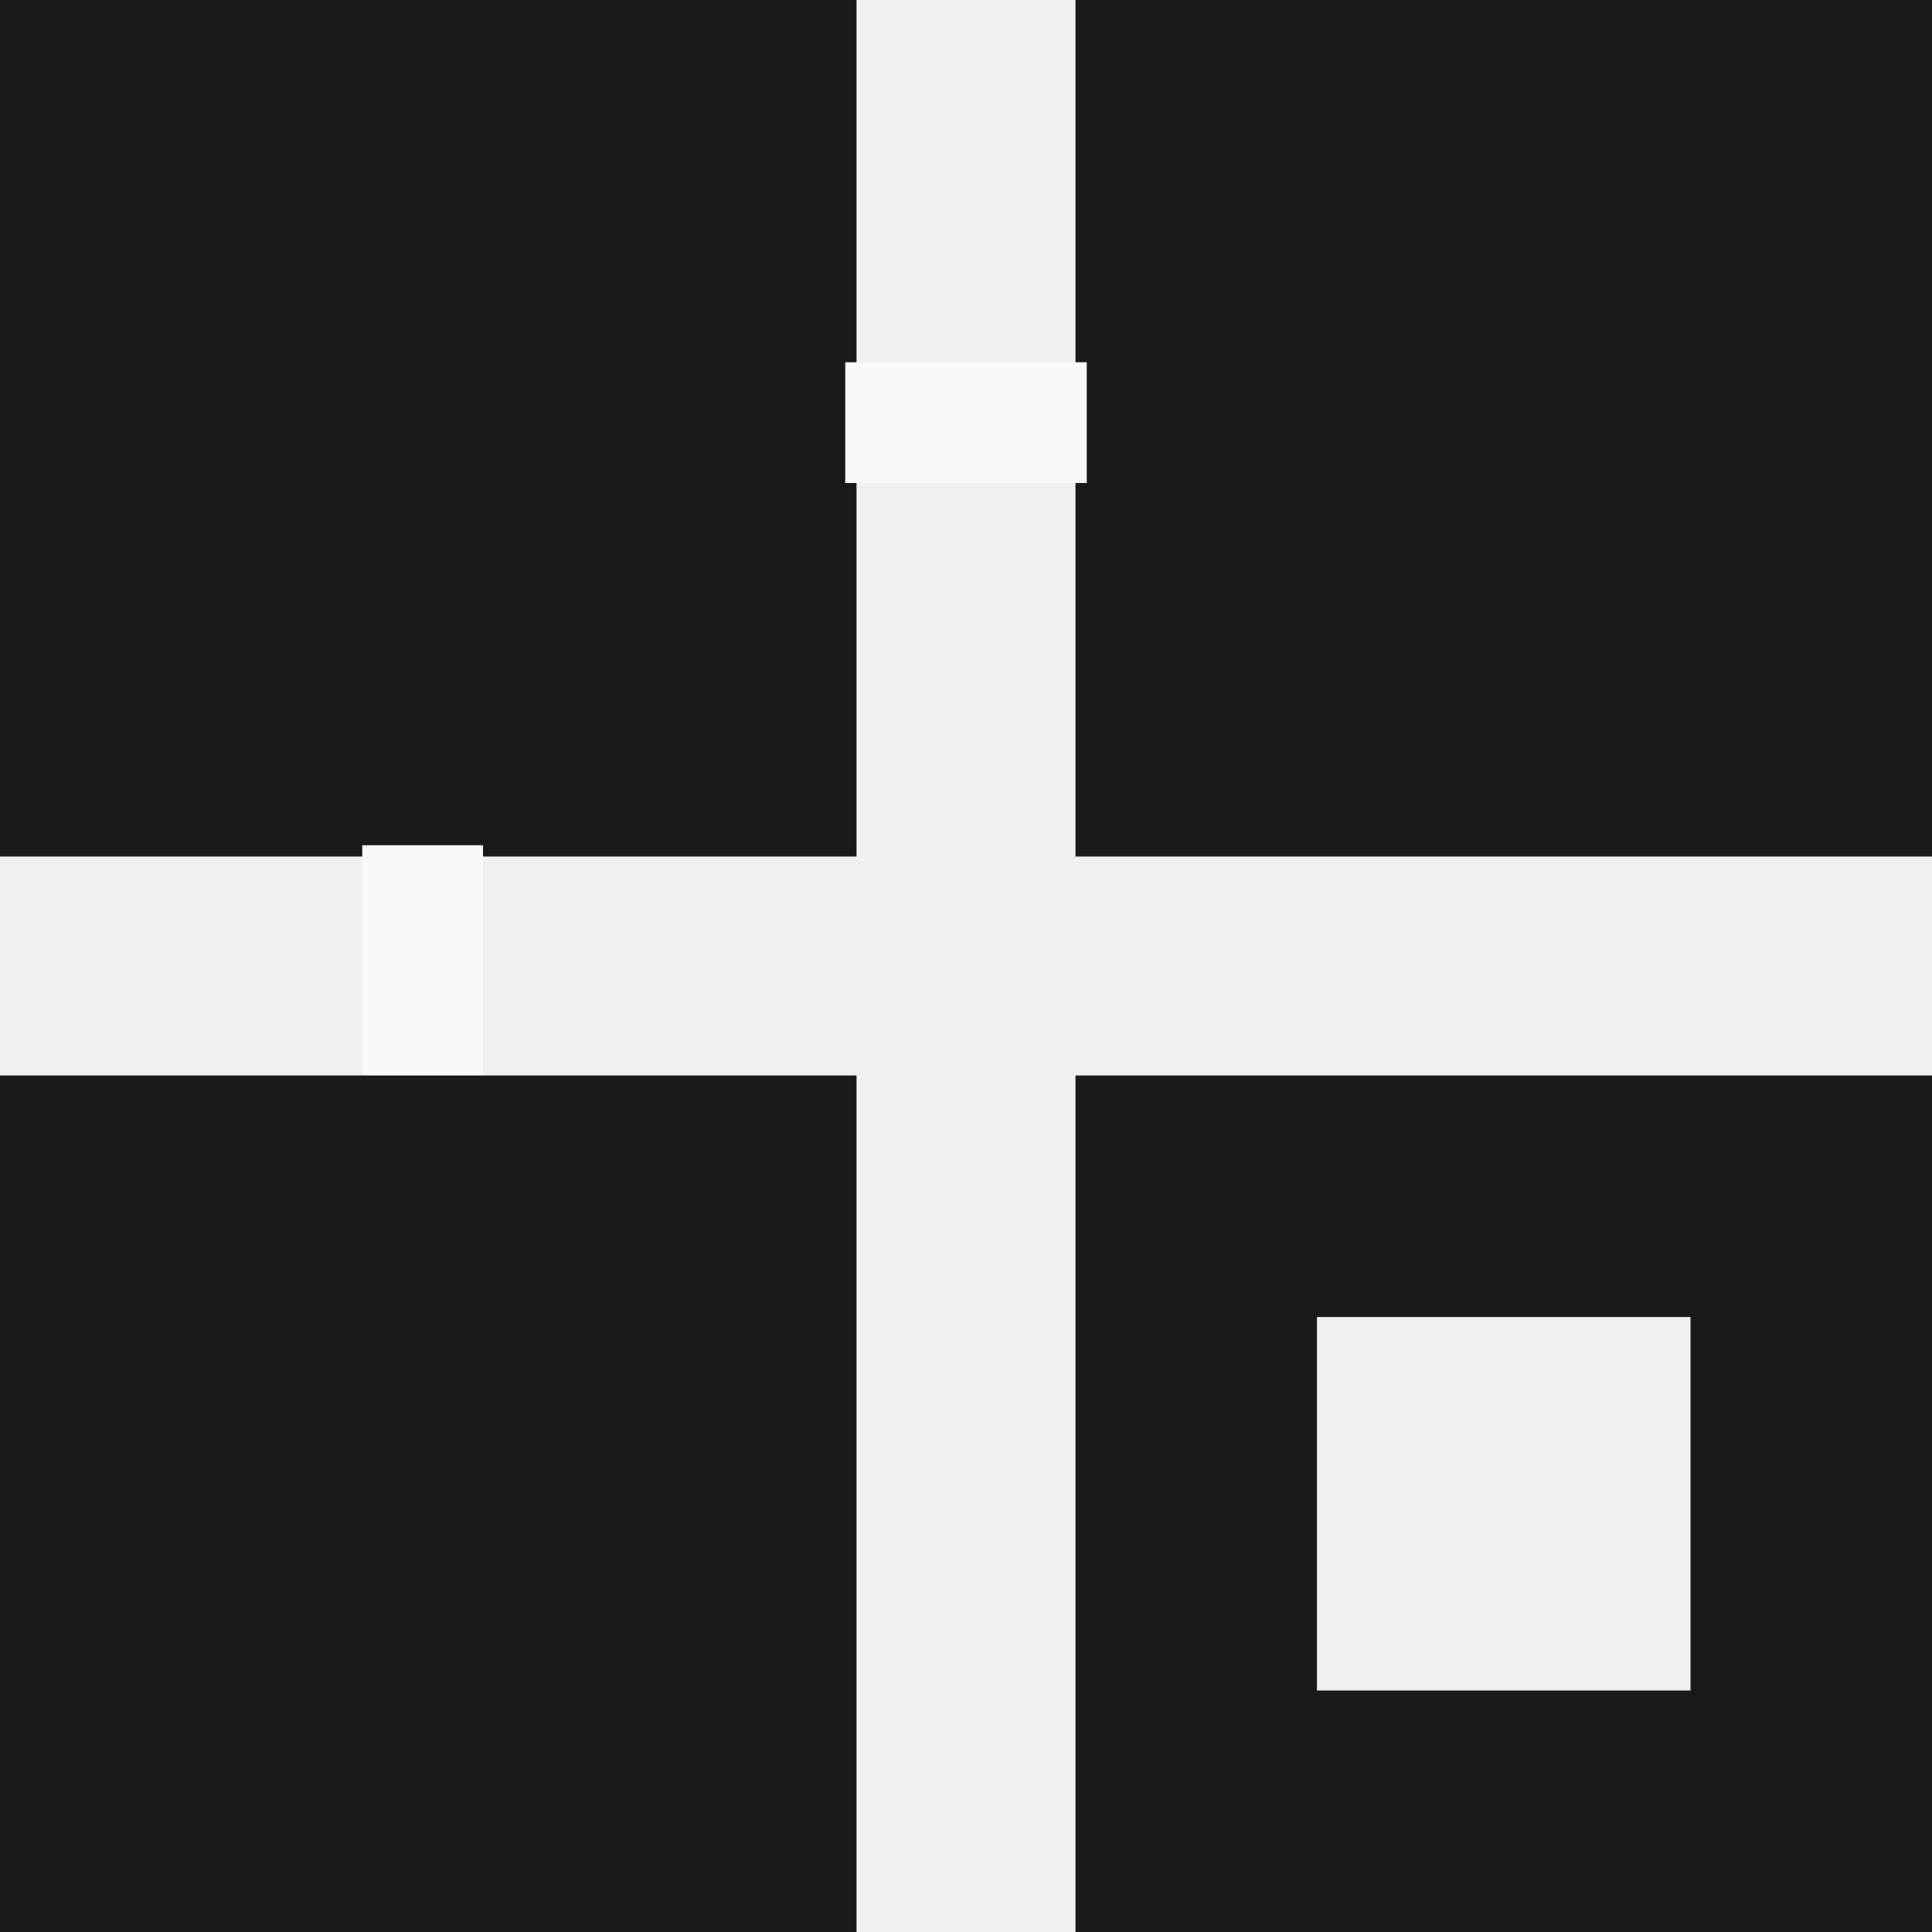
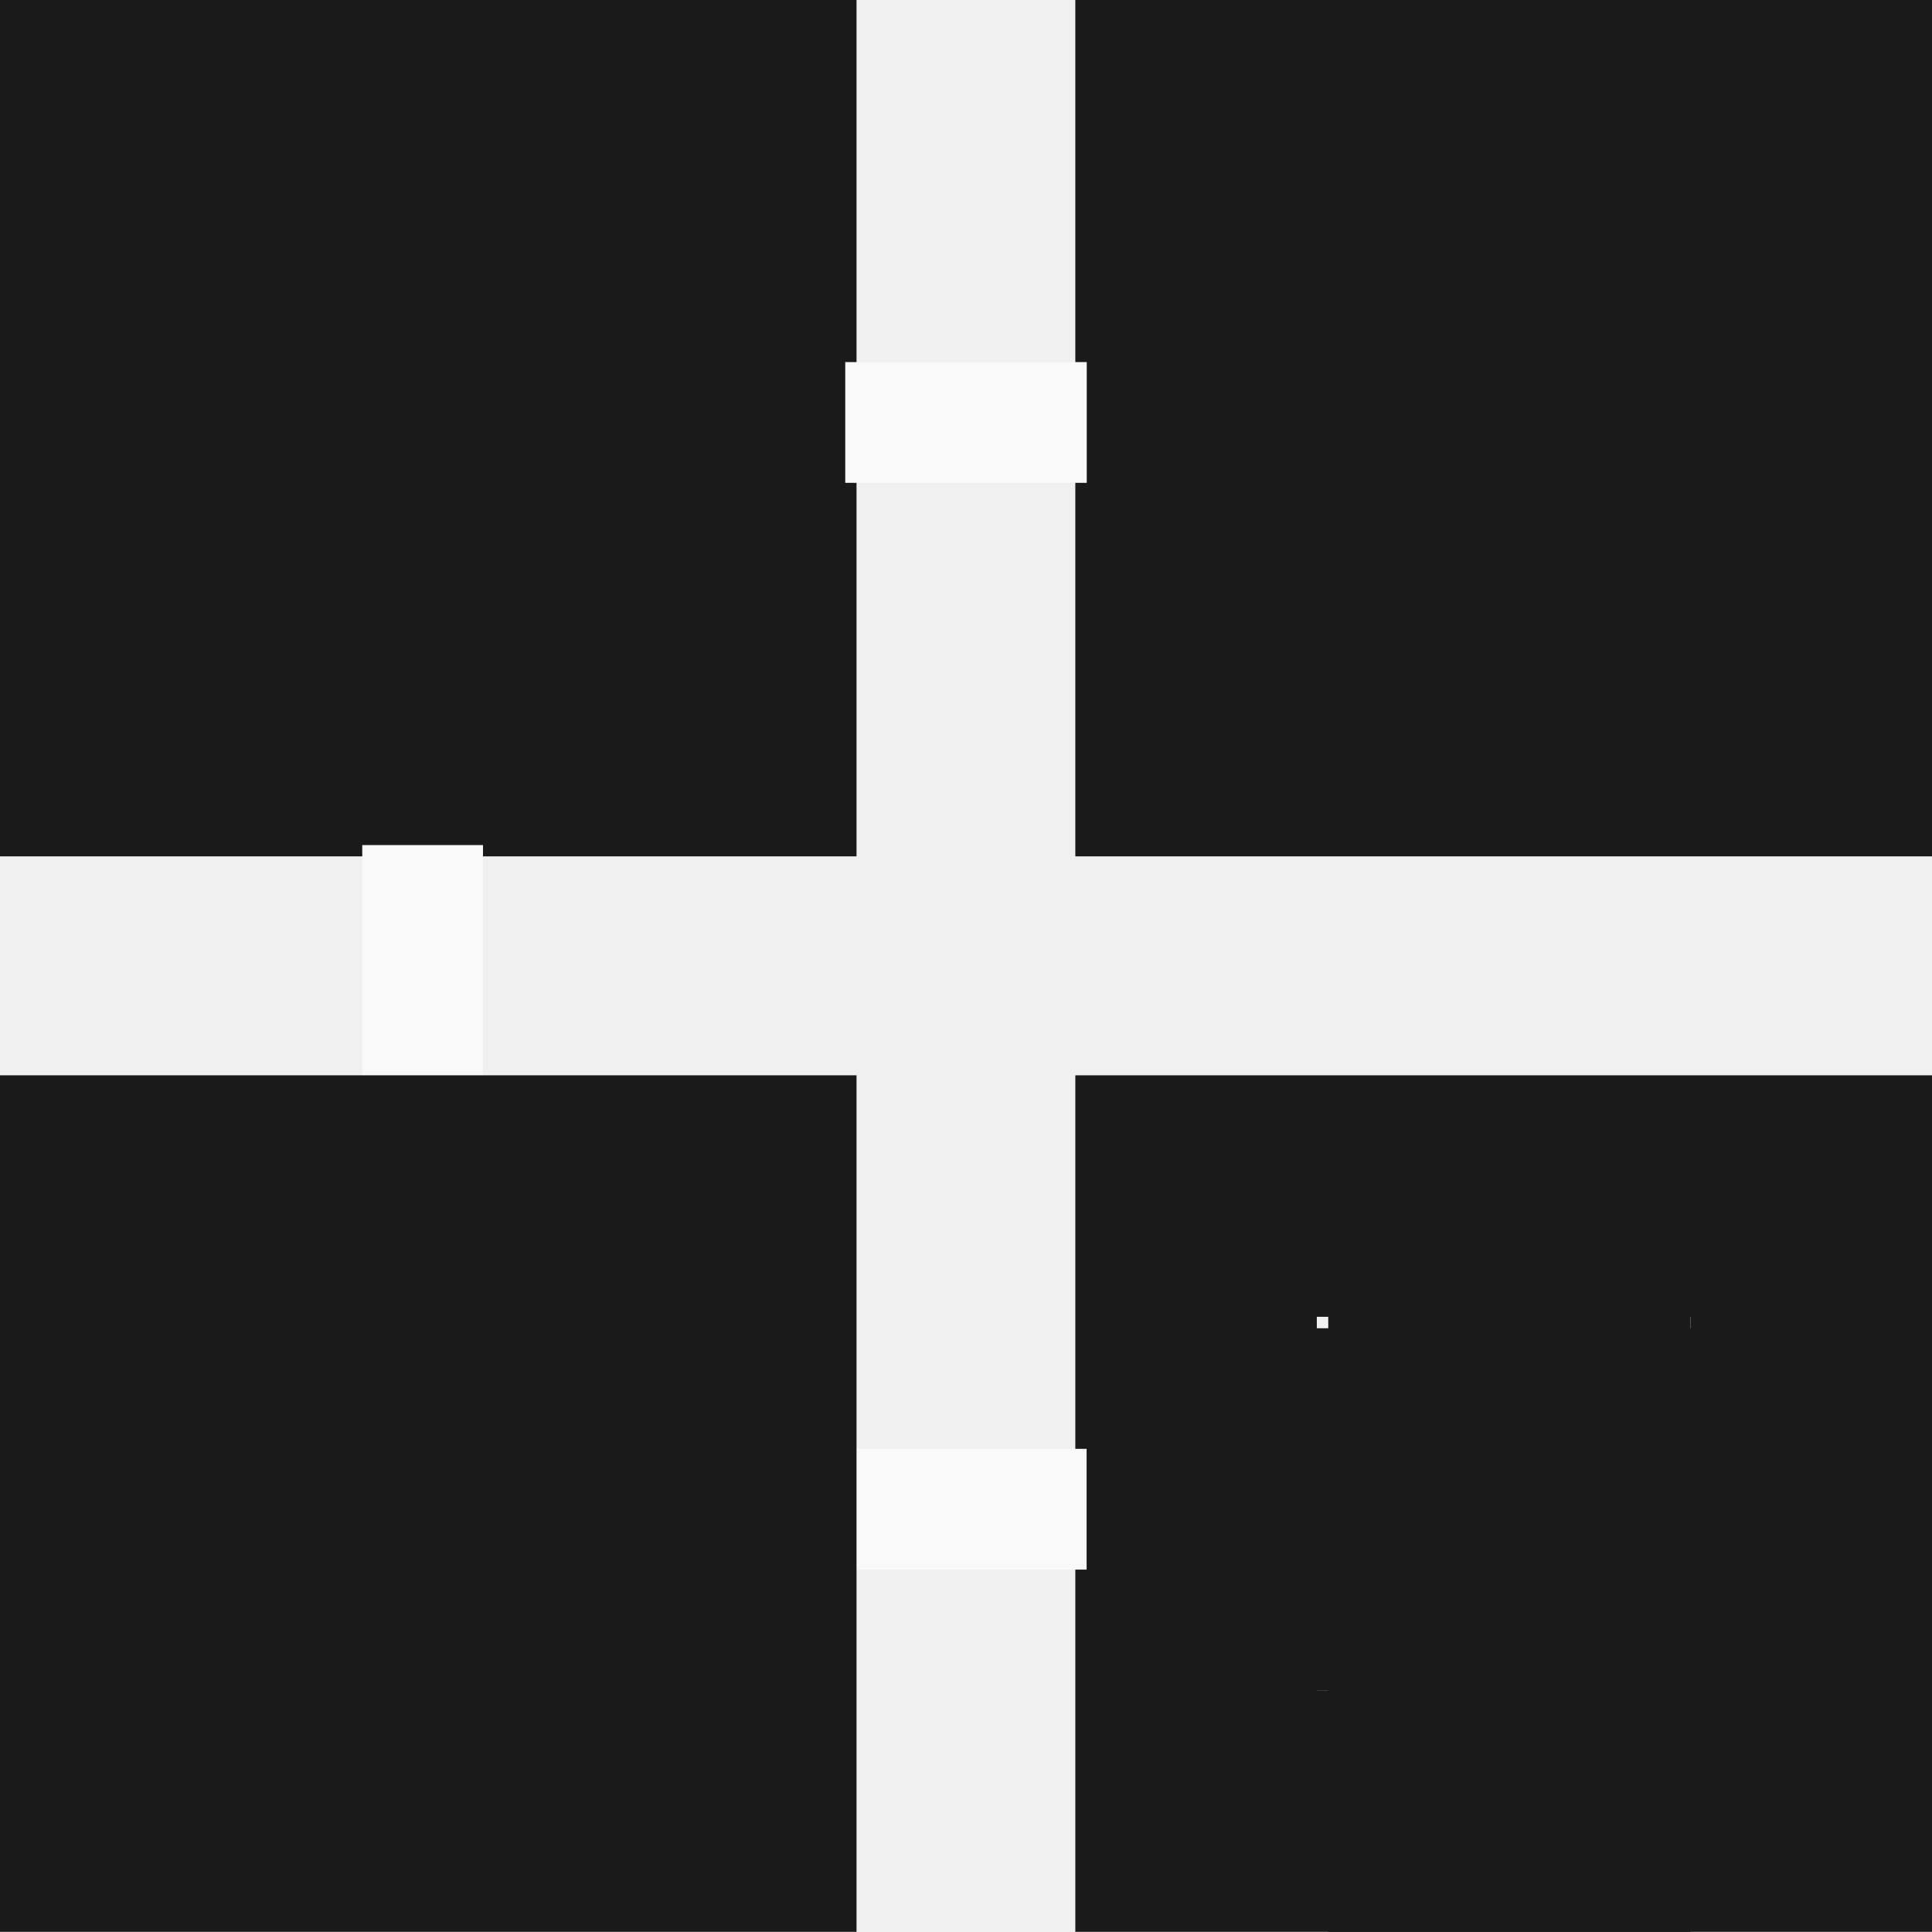
- <svg xmlns="http://www.w3.org/2000/svg" width="12" height="12" viewBox="0 0 12 12">
+ <svg xmlns="http://www.w3.org/2000/svg" id="SVGDoc" width="12" height="" version="1.1" viewBox="0 0 12 12">
  <defs>
-     <clipPath id="o8z3a">
-       <path fill="#fff" d="M6.68 6.68H12V12H6.68z" />
+     <clipPath id="ClipPath1135">
+       <path d="M6.679,6.679v0h5.321v0v5.32v0h-5.321v0z" fill="#ffffff" />
    </clipPath>
-     <clipPath id="o8z3b">
-       <path fill="#fff" d="M5.25 2.25h1.5V3h-1.5z" />
+     <clipPath id="ClipPath1144">
+       <path d="M5.25,2.249v0h1.5v0v0.75v0h-1.5v0z" fill="#ffffff" />
    </clipPath>
-     <clipPath id="o8z3c">
-       <path fill="#fff" d="M2.25 5.25H3v1.5h-.75z" />
+     <clipPath id="ClipPath1151">
+       <path d="M2.25,5.249v0h0.75v0v1.5v0h-0.75v0z" fill="#ffffff" />
+     </clipPath>
+     <clipPath id="ClipPath1158">
+       <path d="M5.25,8.999v0h1.5v0v0.75v0h-1.5v0z" fill="#ffffff" />
    </clipPath>
  </defs>
  <g>
    <g>
      <g>
-         <path fill="#1b1a1a" d="M0 0h5.32v5.32H0z" />
+         <path d="M-0,-0.001v0h5.32v0v5.32v0h-5.32v0z" fill="#1b1a1a" fill-opacity="1" />
      </g>
      <g>
-         <path fill="#1b1a1a" d="M6.68 0H12v5.32H6.68z" />
+         <path d="M6.679,-0.001v0h5.321v0v5.32v0h-5.321v0z" fill="#1b1a1a" fill-opacity="1" />
      </g>
      <g>
-         <path fill="none" stroke="#1b1a1a" stroke-miterlimit="20" stroke-width="3" d="M6.68 6.68v0H12V12H6.68v0z" clip-path="url(&quot;#o8z3a&quot;)" />
+         <path d="M6.679,6.679v0h5.321v0v5.32v0h-5.321v0z" fill-opacity="0" fill="#ffffff" stroke-dashoffset="0" stroke-dasharray="" stroke-linejoin="miter" stroke-linecap="butt" stroke-opacity="1" stroke="#1b1a1a" stroke-miterlimit="20" stroke-width="3" clip-path="url(&quot;#ClipPath1135&quot;)" />
      </g>
      <g>
        <g>
-           <path fill="none" stroke="#f9f9f9" stroke-miterlimit="20" stroke-width="2" d="M5.25 2.25v0h1.5V3h-1.5v0z" clip-path="url(&quot;#o8z3b&quot;)" />
+           <path d="M5.25,2.249v0h1.5v0v0.75v0h-1.5v0z" fill-opacity="0" fill="#ffffff" stroke-dashoffset="0" stroke-dasharray="" stroke-linejoin="miter" stroke-linecap="butt" stroke-opacity="1" stroke="#f9f9f9" stroke-miterlimit="20" stroke-width="2" clip-path="url(&quot;#ClipPath1144&quot;)" />
        </g>
        <g>
-           <path fill="none" stroke="#f9f9f9" stroke-miterlimit="20" stroke-width="2" d="M2.25 5.25v0H3v1.5h-.75v0z" clip-path="url(&quot;#o8z3c&quot;)" />
+           <path d="M2.25,5.249v0h0.75v0v1.5v0h-0.75v0z" fill-opacity="0" fill="#ffffff" stroke-dashoffset="0" stroke-dasharray="" stroke-linejoin="miter" stroke-linecap="butt" stroke-opacity="1" stroke="#f9f9f9" stroke-miterlimit="20" stroke-width="2" clip-path="url(&quot;#ClipPath1151&quot;)" />
+         </g>
+         <g>
+           <path d="M5.25,8.999v0h1.5v0v0.75v0h-1.5v0z" fill-opacity="0" fill="#ffffff" stroke-dashoffset="0" stroke-dasharray="" stroke-linejoin="miter" stroke-linecap="butt" stroke-opacity="1" stroke="#f9f9f9" stroke-miterlimit="20" stroke-width="2" clip-path="url(&quot;#ClipPath1158&quot;)" />
        </g>
      </g>
      <g>
-         <path fill="#1b1a1a" d="M0 6.68h5.32V12H0z" />
+         <g>
+           <path d="M6.75,8.25v0h5.25v0v2.25v0h-5.25v0z" fill="#1b1a1a" fill-opacity="1" />
+         </g>
+         <g>
+           <path d="M8.25,6.749v0h2.25v0v5.25v0h-2.25v0z" fill="#1b1a1a" fill-opacity="1" />
+         </g>
+       </g>
+       <g>
+         <path d="M-0,6.679v0h5.32v0v5.32v0h-5.32v0z" fill="#1b1a1a" fill-opacity="1" />
      </g>
    </g>
  </g>
</svg>
